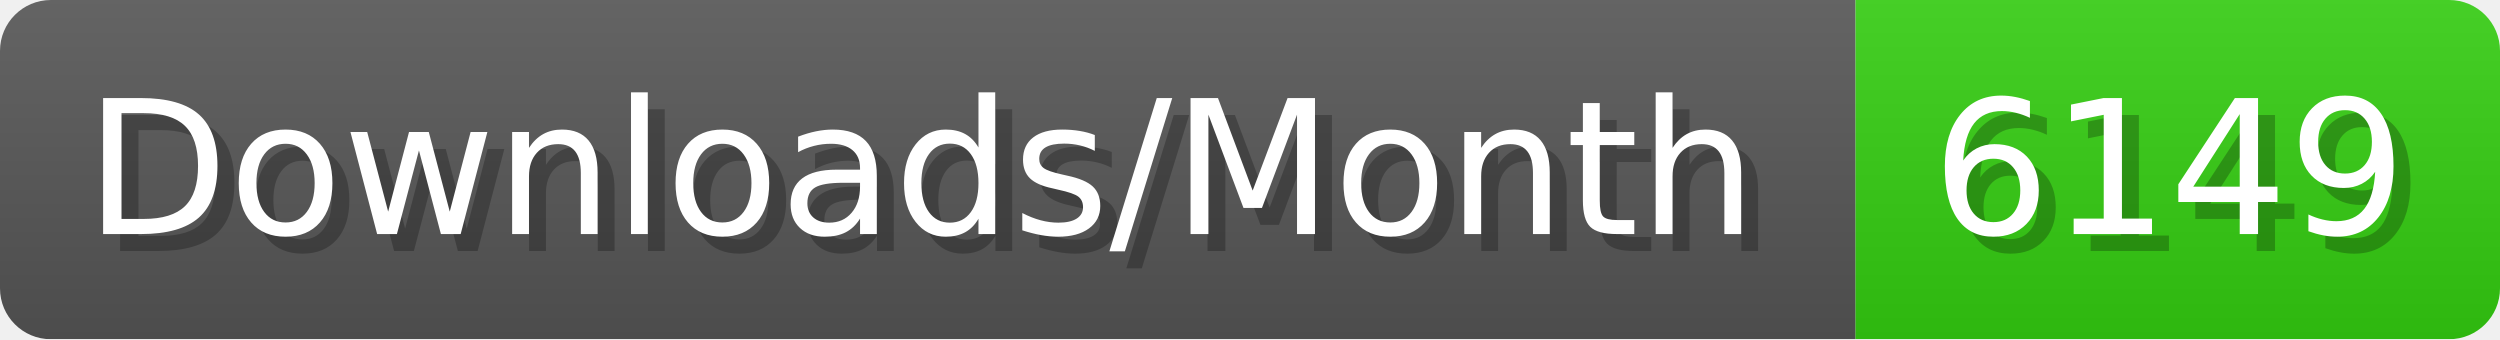
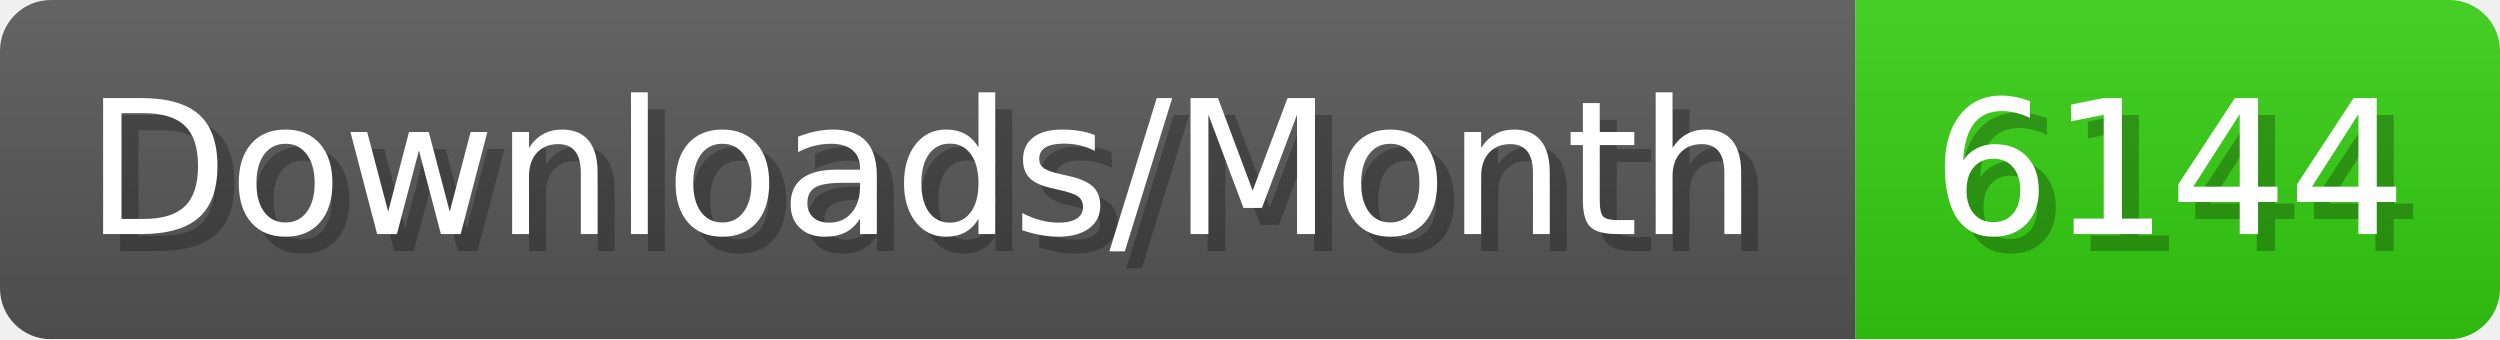
- <svg xmlns="http://www.w3.org/2000/svg" width="147.4" height="20" viewBox="0 0 1474 200" role="img" aria-label="Downloads/Month: 6149">
+ <svg xmlns="http://www.w3.org/2000/svg" width="147.4" height="20" viewBox="0 0 1474 200" role="img" aria-label="Downloads/Month: 6144">
  <linearGradient id="YlXUI" x2="0" y2="100%">
    <stop offset="0" stop-opacity=".1" stop-color="#EEE" />
    <stop offset="1" stop-opacity=".1" />
  </linearGradient>
  <mask id="JHhop">
    <rect width="1474" height="200" rx="30" fill="#FFF" />
  </mask>
  <g mask="url(#JHhop)">
    <rect width="1094" height="200" fill="#555" />
    <rect width="380" height="200" fill="#3C1" x="1094" />
    <rect width="1474" height="200" fill="url(#YlXUI)" />
  </g>
  <g aria-hidden="true" fill="#fff" text-anchor="start" font-family="Verdana,DejaVu Sans,sans-serif" font-size="110">
    <text x="60" y="148" textLength="994" fill="#000" opacity="0.25">Downloads/Month</text>
    <text x="50" y="138" textLength="994">Downloads/Month</text>
-     <text x="1149" y="148" textLength="280" fill="#000" opacity="0.25">6149</text>
-     <text x="1139" y="138" textLength="280">6149</text>
+     <text x="1149" y="148" textLength="280" fill="#000" opacity="0.25">6144</text>
+     <text x="1139" y="138" textLength="280">6144</text>
  </g>
</svg>
